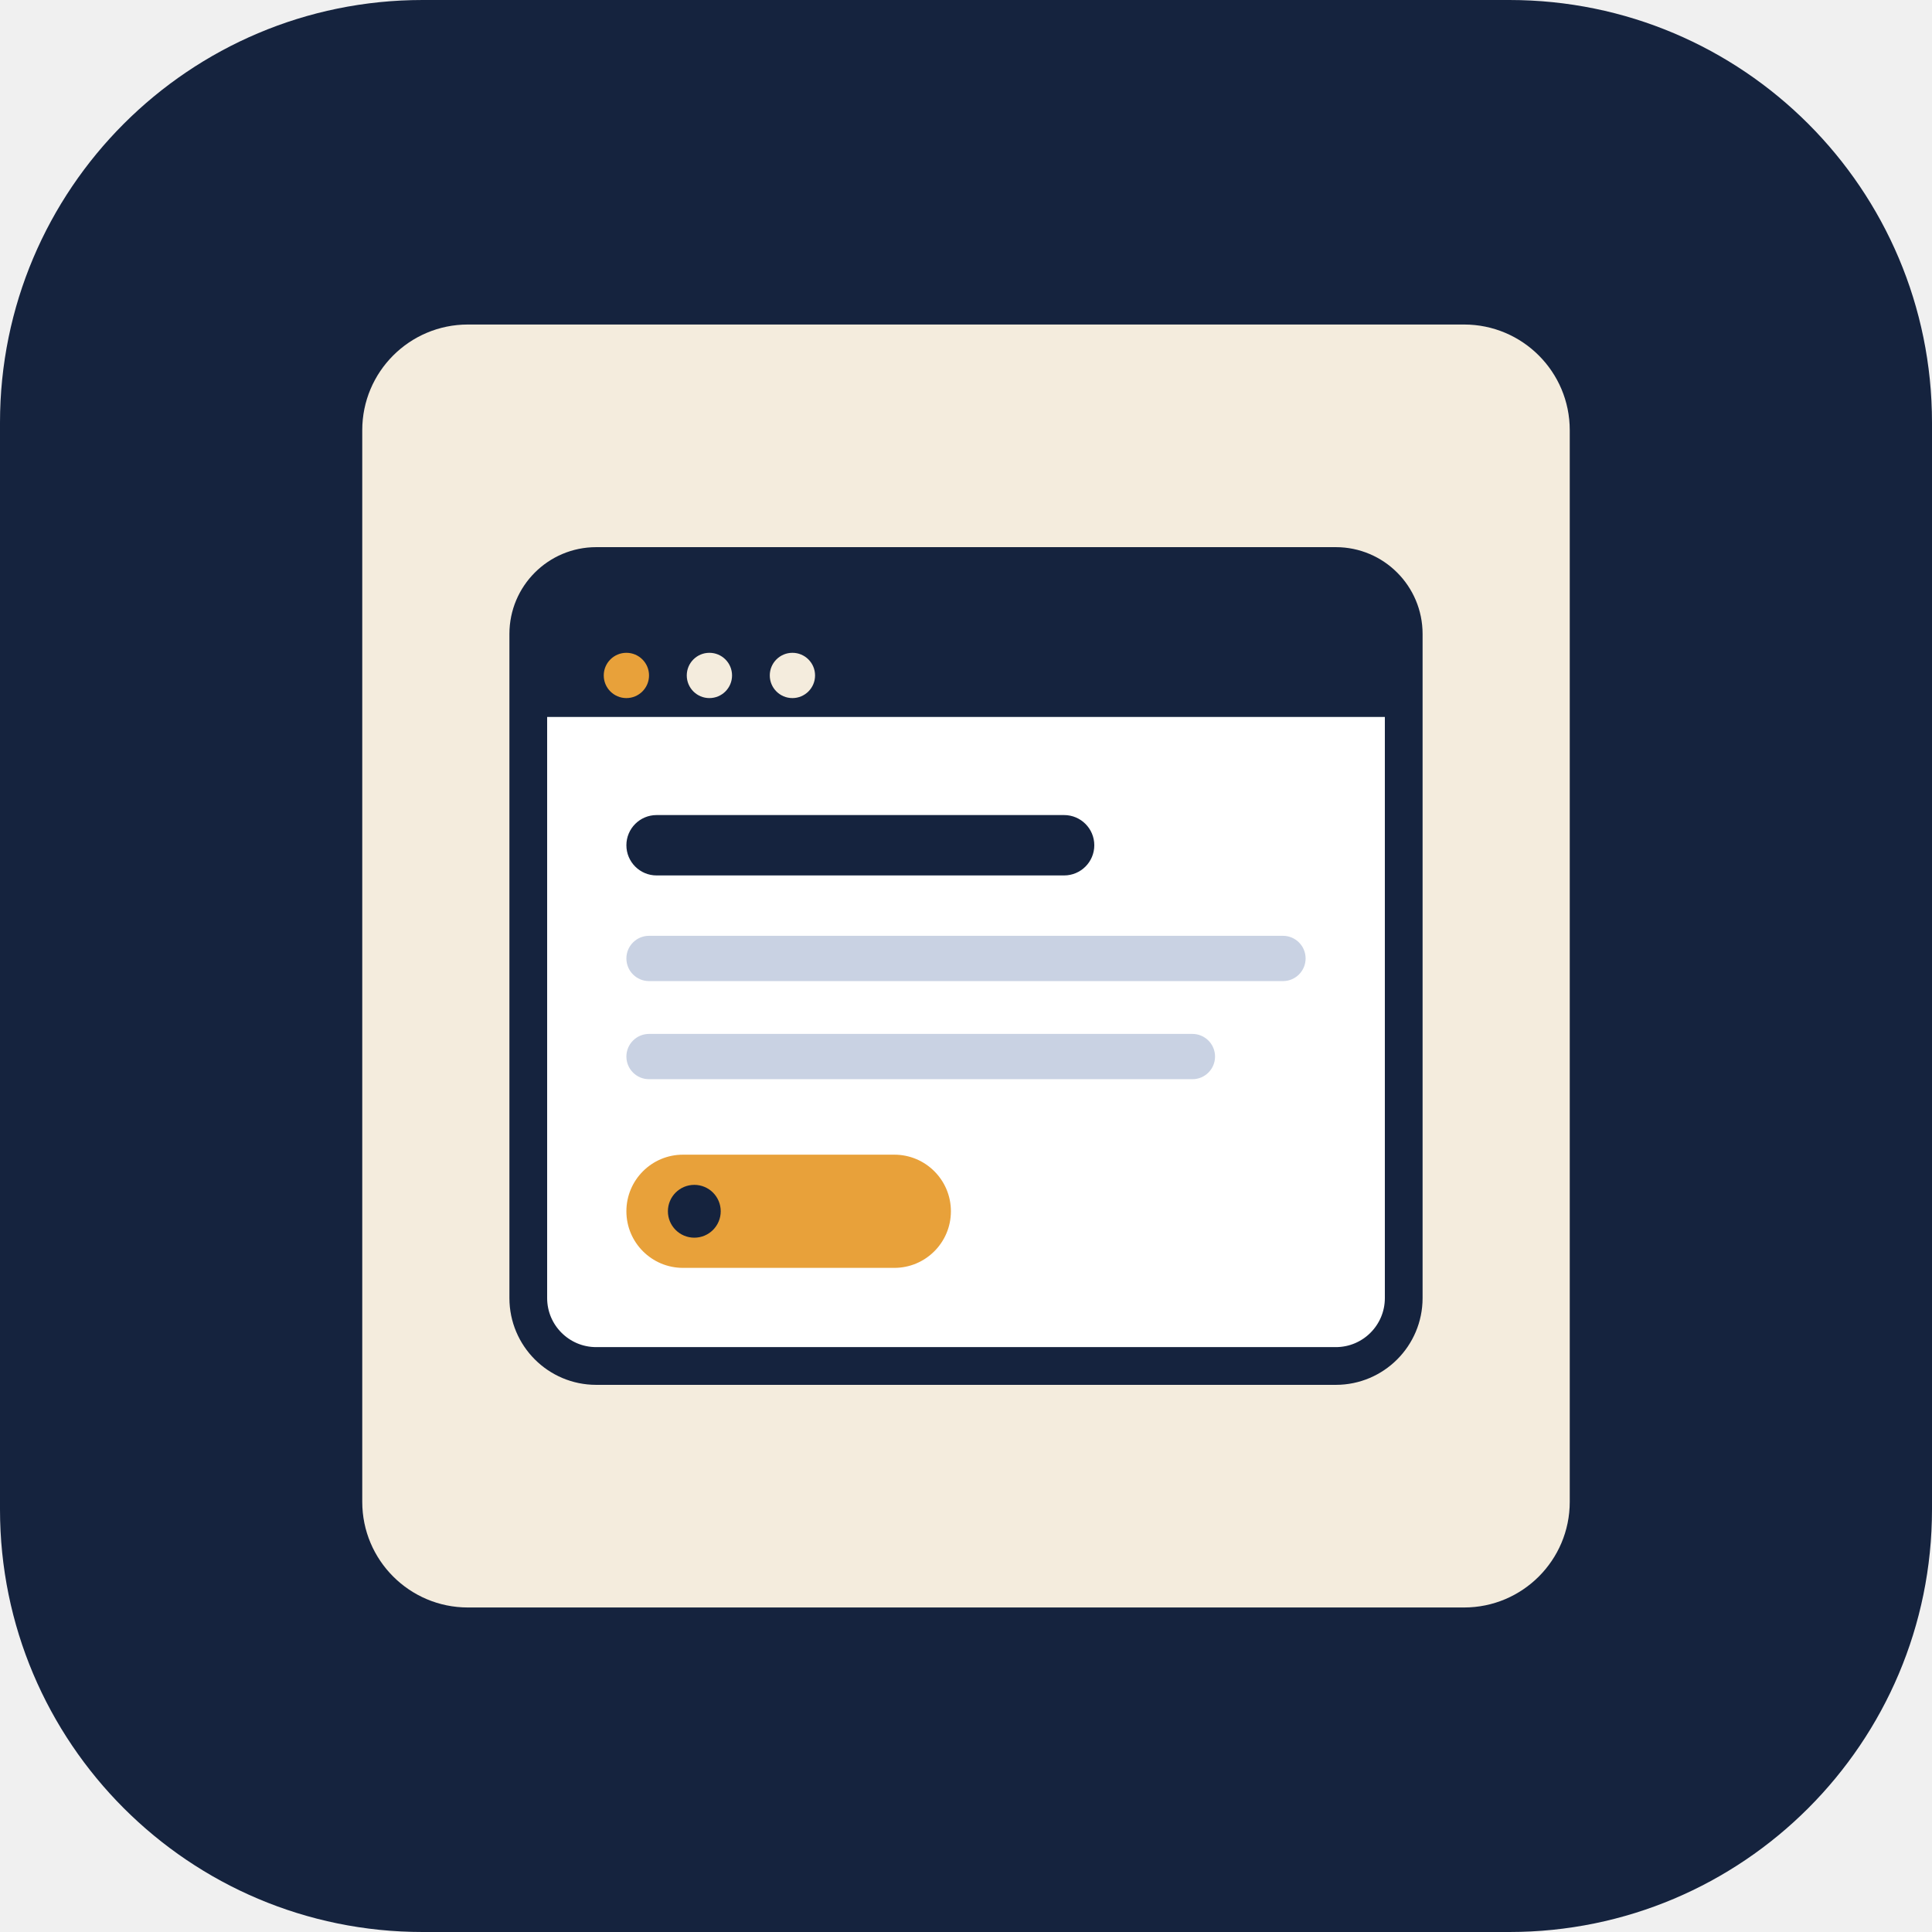
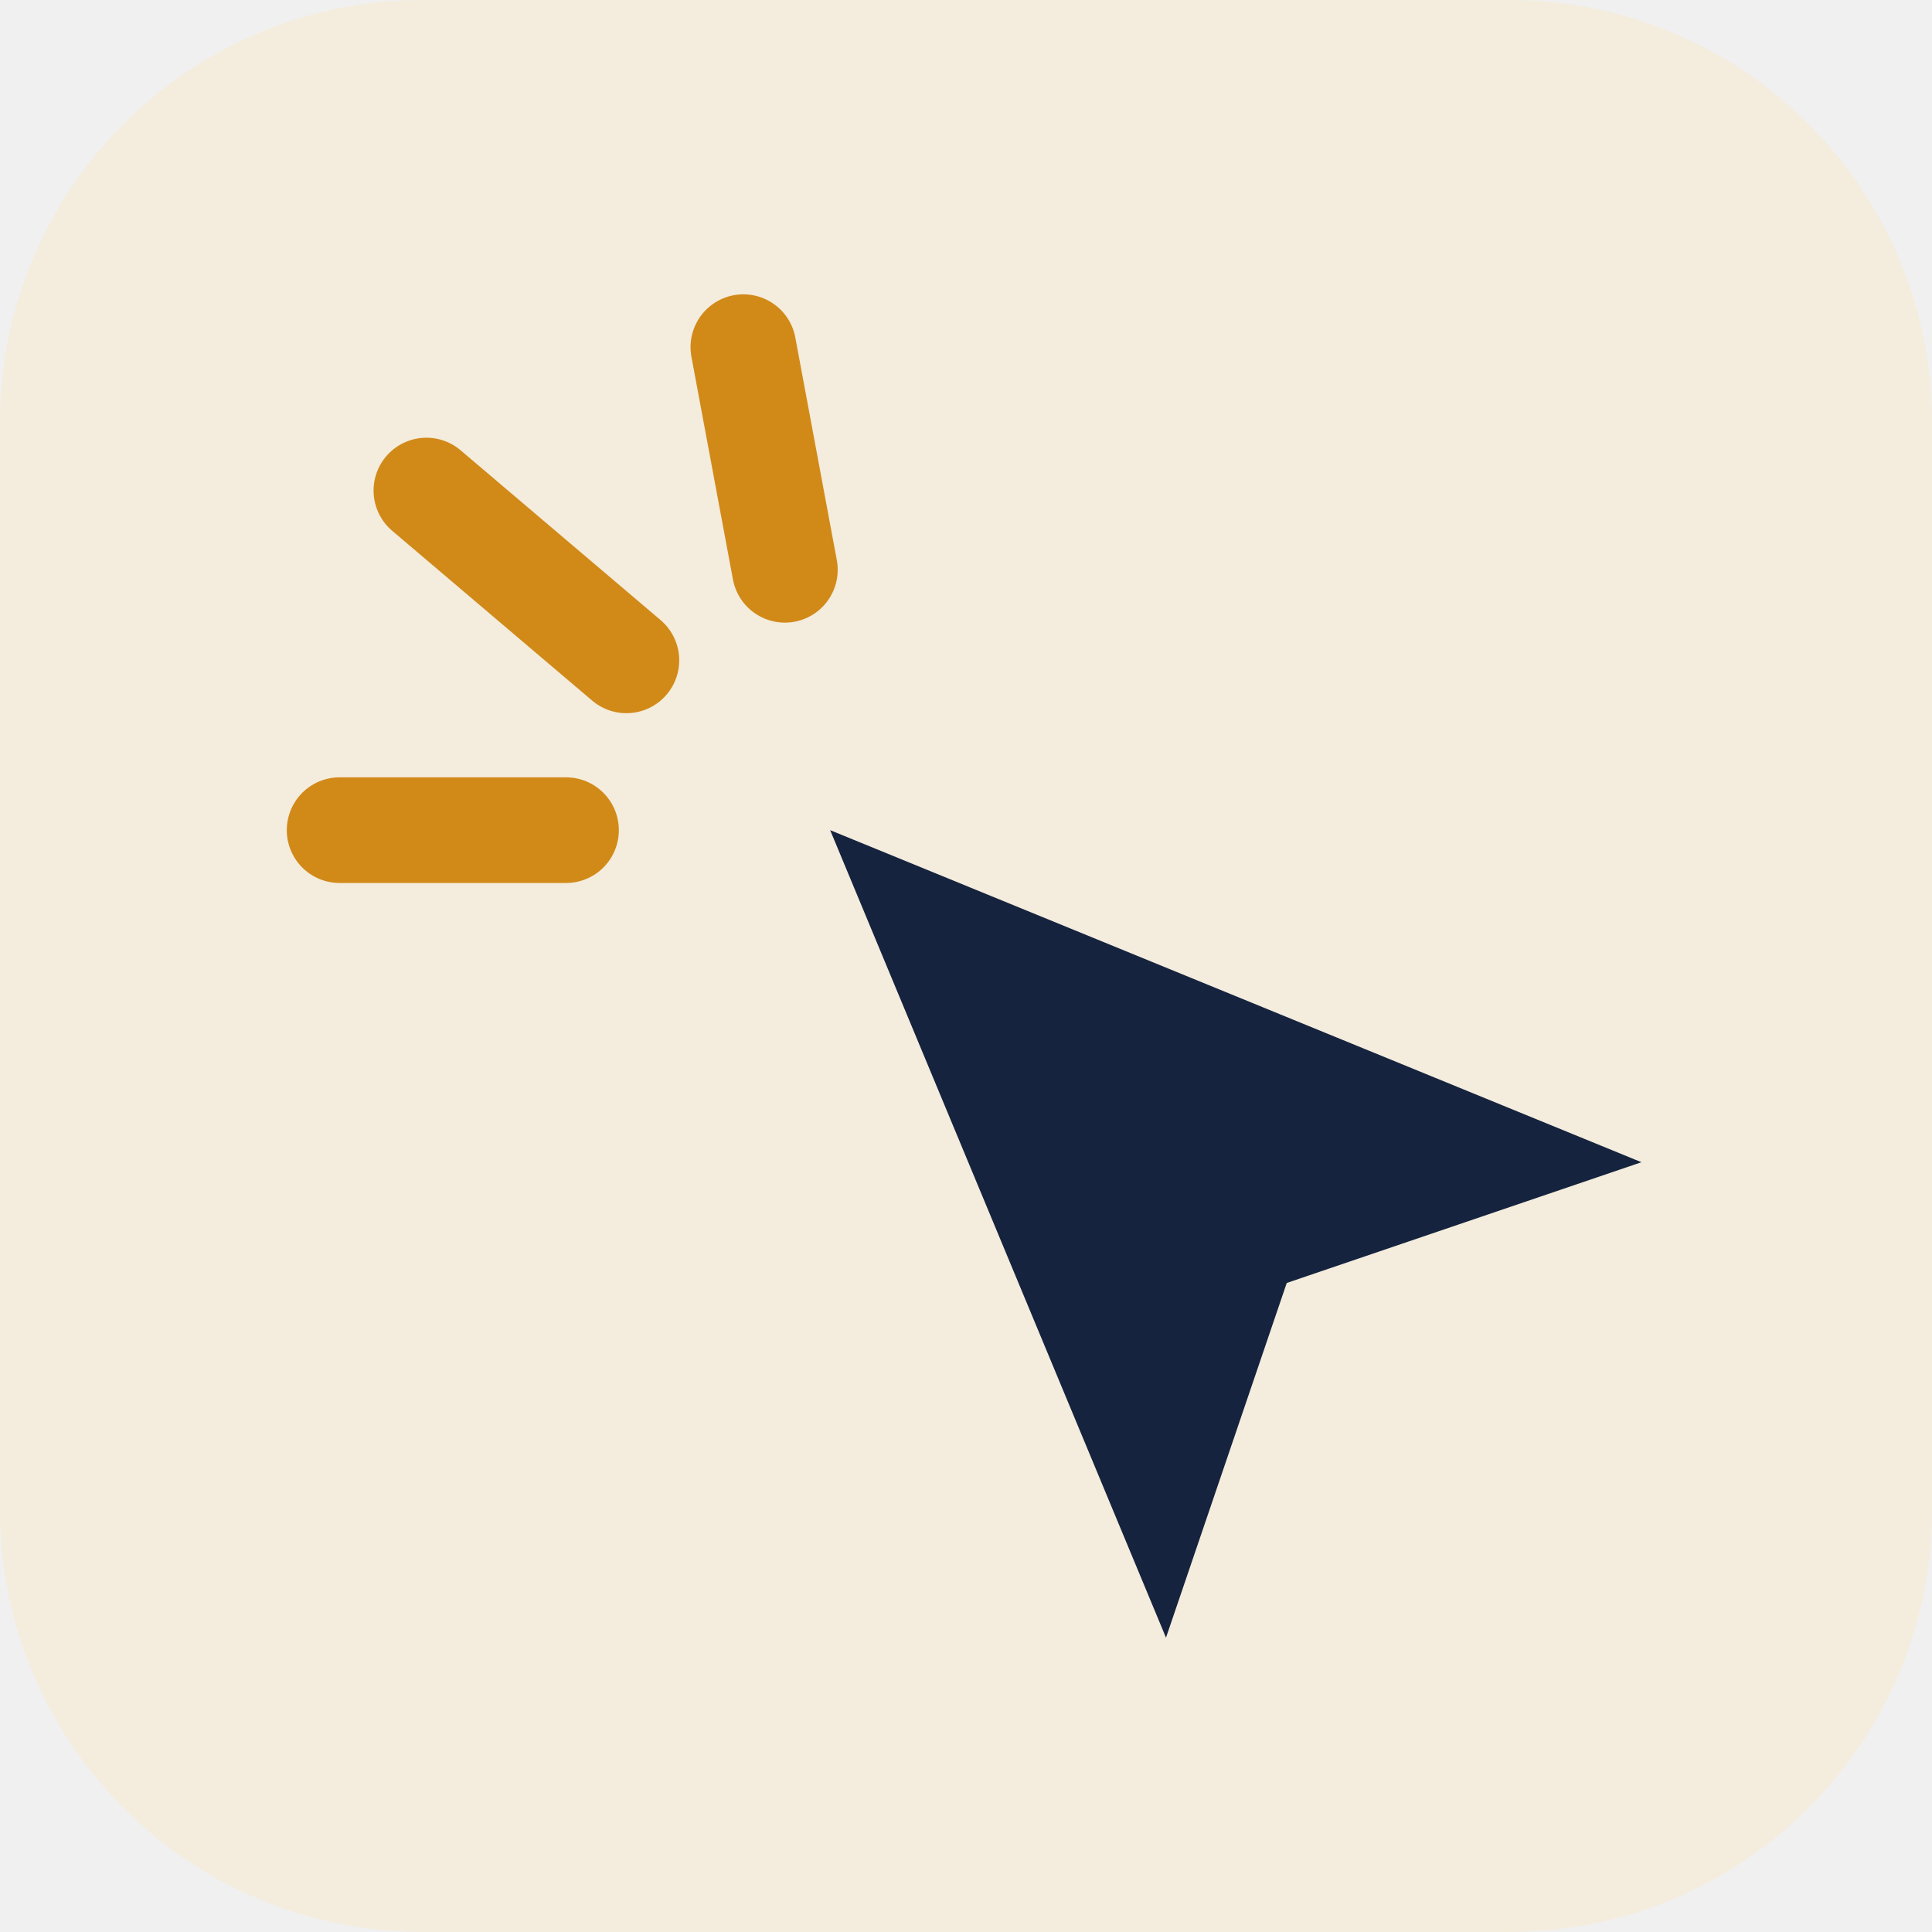
<svg xmlns="http://www.w3.org/2000/svg" width="512" height="512" viewBox="0 0 512 512" role="img" aria-label="Mini Site for Confluence">
  <defs>
    <clipPath id="r">
      <rect width="512" height="512" rx="112" />
    </clipPath>
  </defs>
  <g clip-path="url(#r)">
-     <rect width="512" height="512" fill="#15233E" />
-     <rect x="96" y="86" width="320" height="340" rx="28" fill="#F4ECDD" />
-     <rect x="140" y="150" width="232" height="212" rx="18" fill="#FFFFFF" stroke="#15233E" stroke-width="10" />
-     <path d="M140 168 q0 -18 18 -18 h196 q18 0 18 18 v22 H140 Z" fill="#15233E" />
-     <circle cx="166" cy="179" r="6" fill="#E8A13A" />
-     <circle cx="188" cy="179" r="6" fill="#F4ECDD" />
-     <circle cx="210" cy="179" r="6" fill="#F4ECDD" />
-     <rect x="166" y="216" width="124" height="16" rx="8" fill="#15233E" />
-     <rect x="166" y="248" width="180" height="12" rx="6" fill="#C9D2E3" />
-     <rect x="166" y="274" width="156" height="12" rx="6" fill="#C9D2E3" />
-     <rect x="166" y="306" width="86" height="30" rx="15" fill="#E8A13A" />
-     <circle cx="184" cy="321" r="7" fill="#15233E" />
+     <rect width="512" height="512" fill="#F4ECDD" />
+     <path fill="none" stroke="#D18A18" stroke-width="28" stroke-linecap="round" d="M 208 151 L 197 92" />
+     <path fill="none" stroke="#D18A18" stroke-width="28" stroke-linecap="round" d="M 166 175 L 113 130" />
+     <path fill="none" stroke="#D18A18" stroke-width="28" stroke-linecap="round" d="M 150 220 L 90 220" />
+     <path fill="#15233E" d="M 220 220 l 89 214 l 32 -94 l 94 -32 Z" />
  </g>
</svg>
